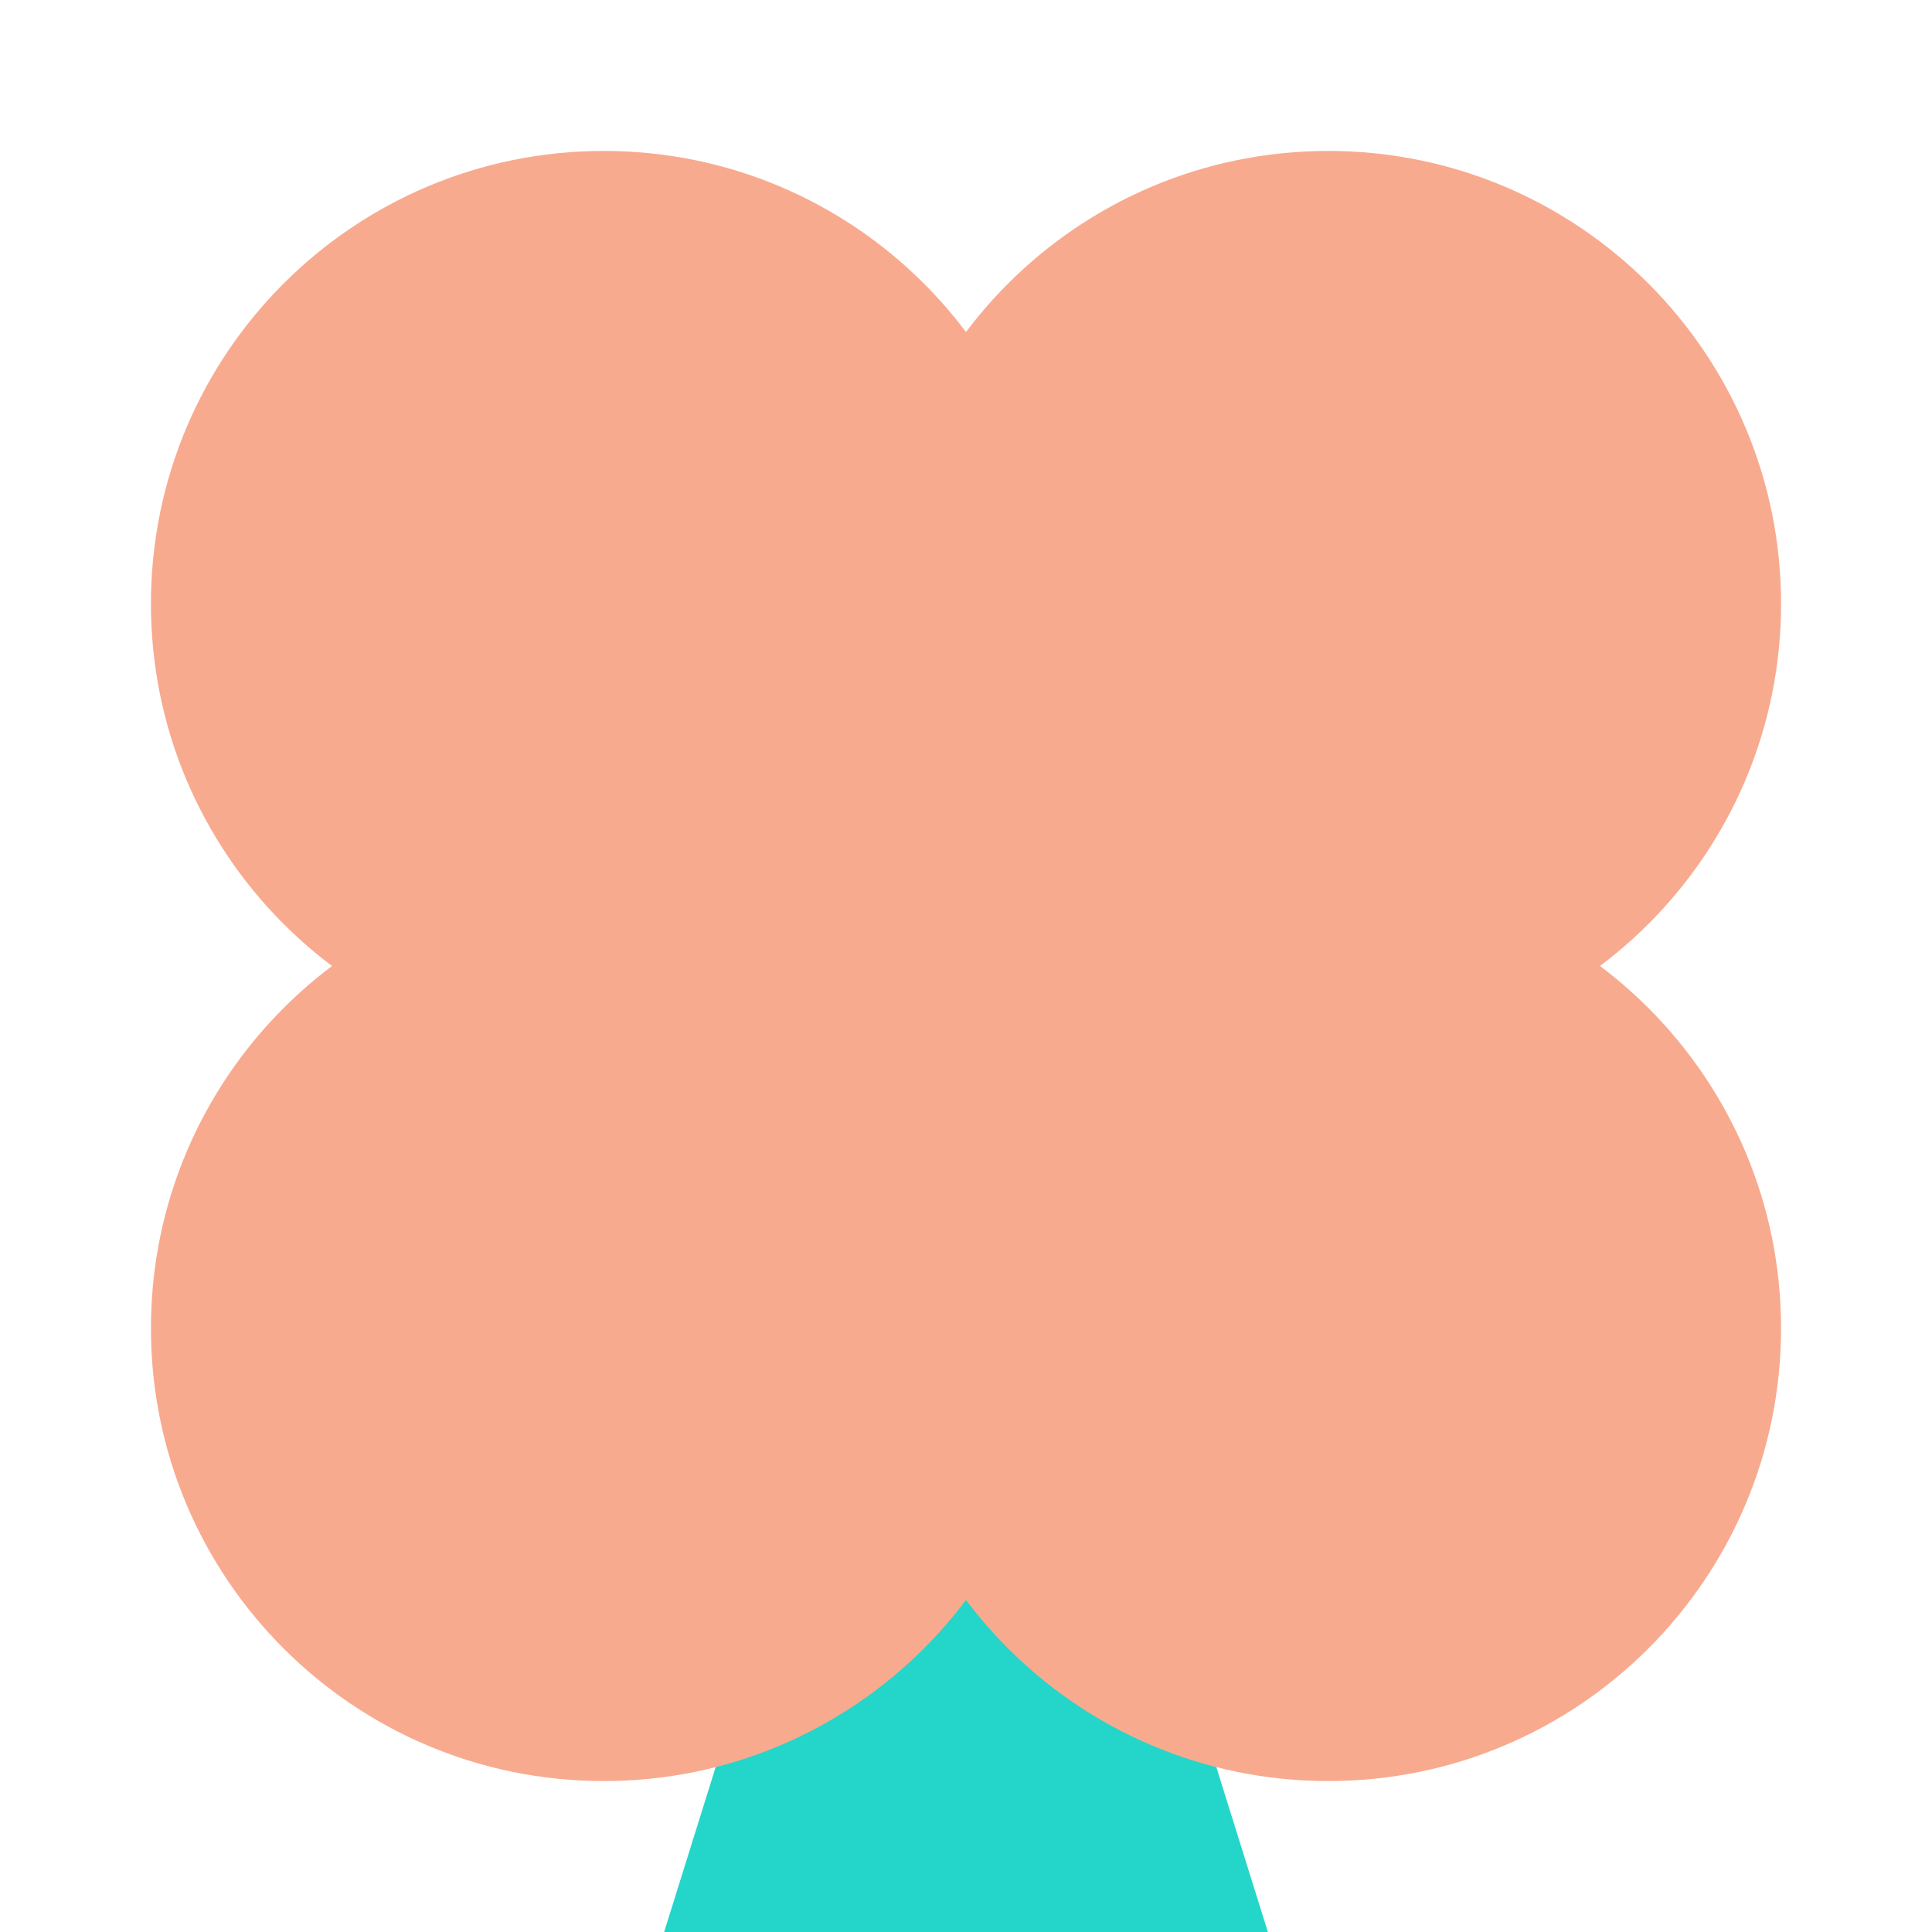
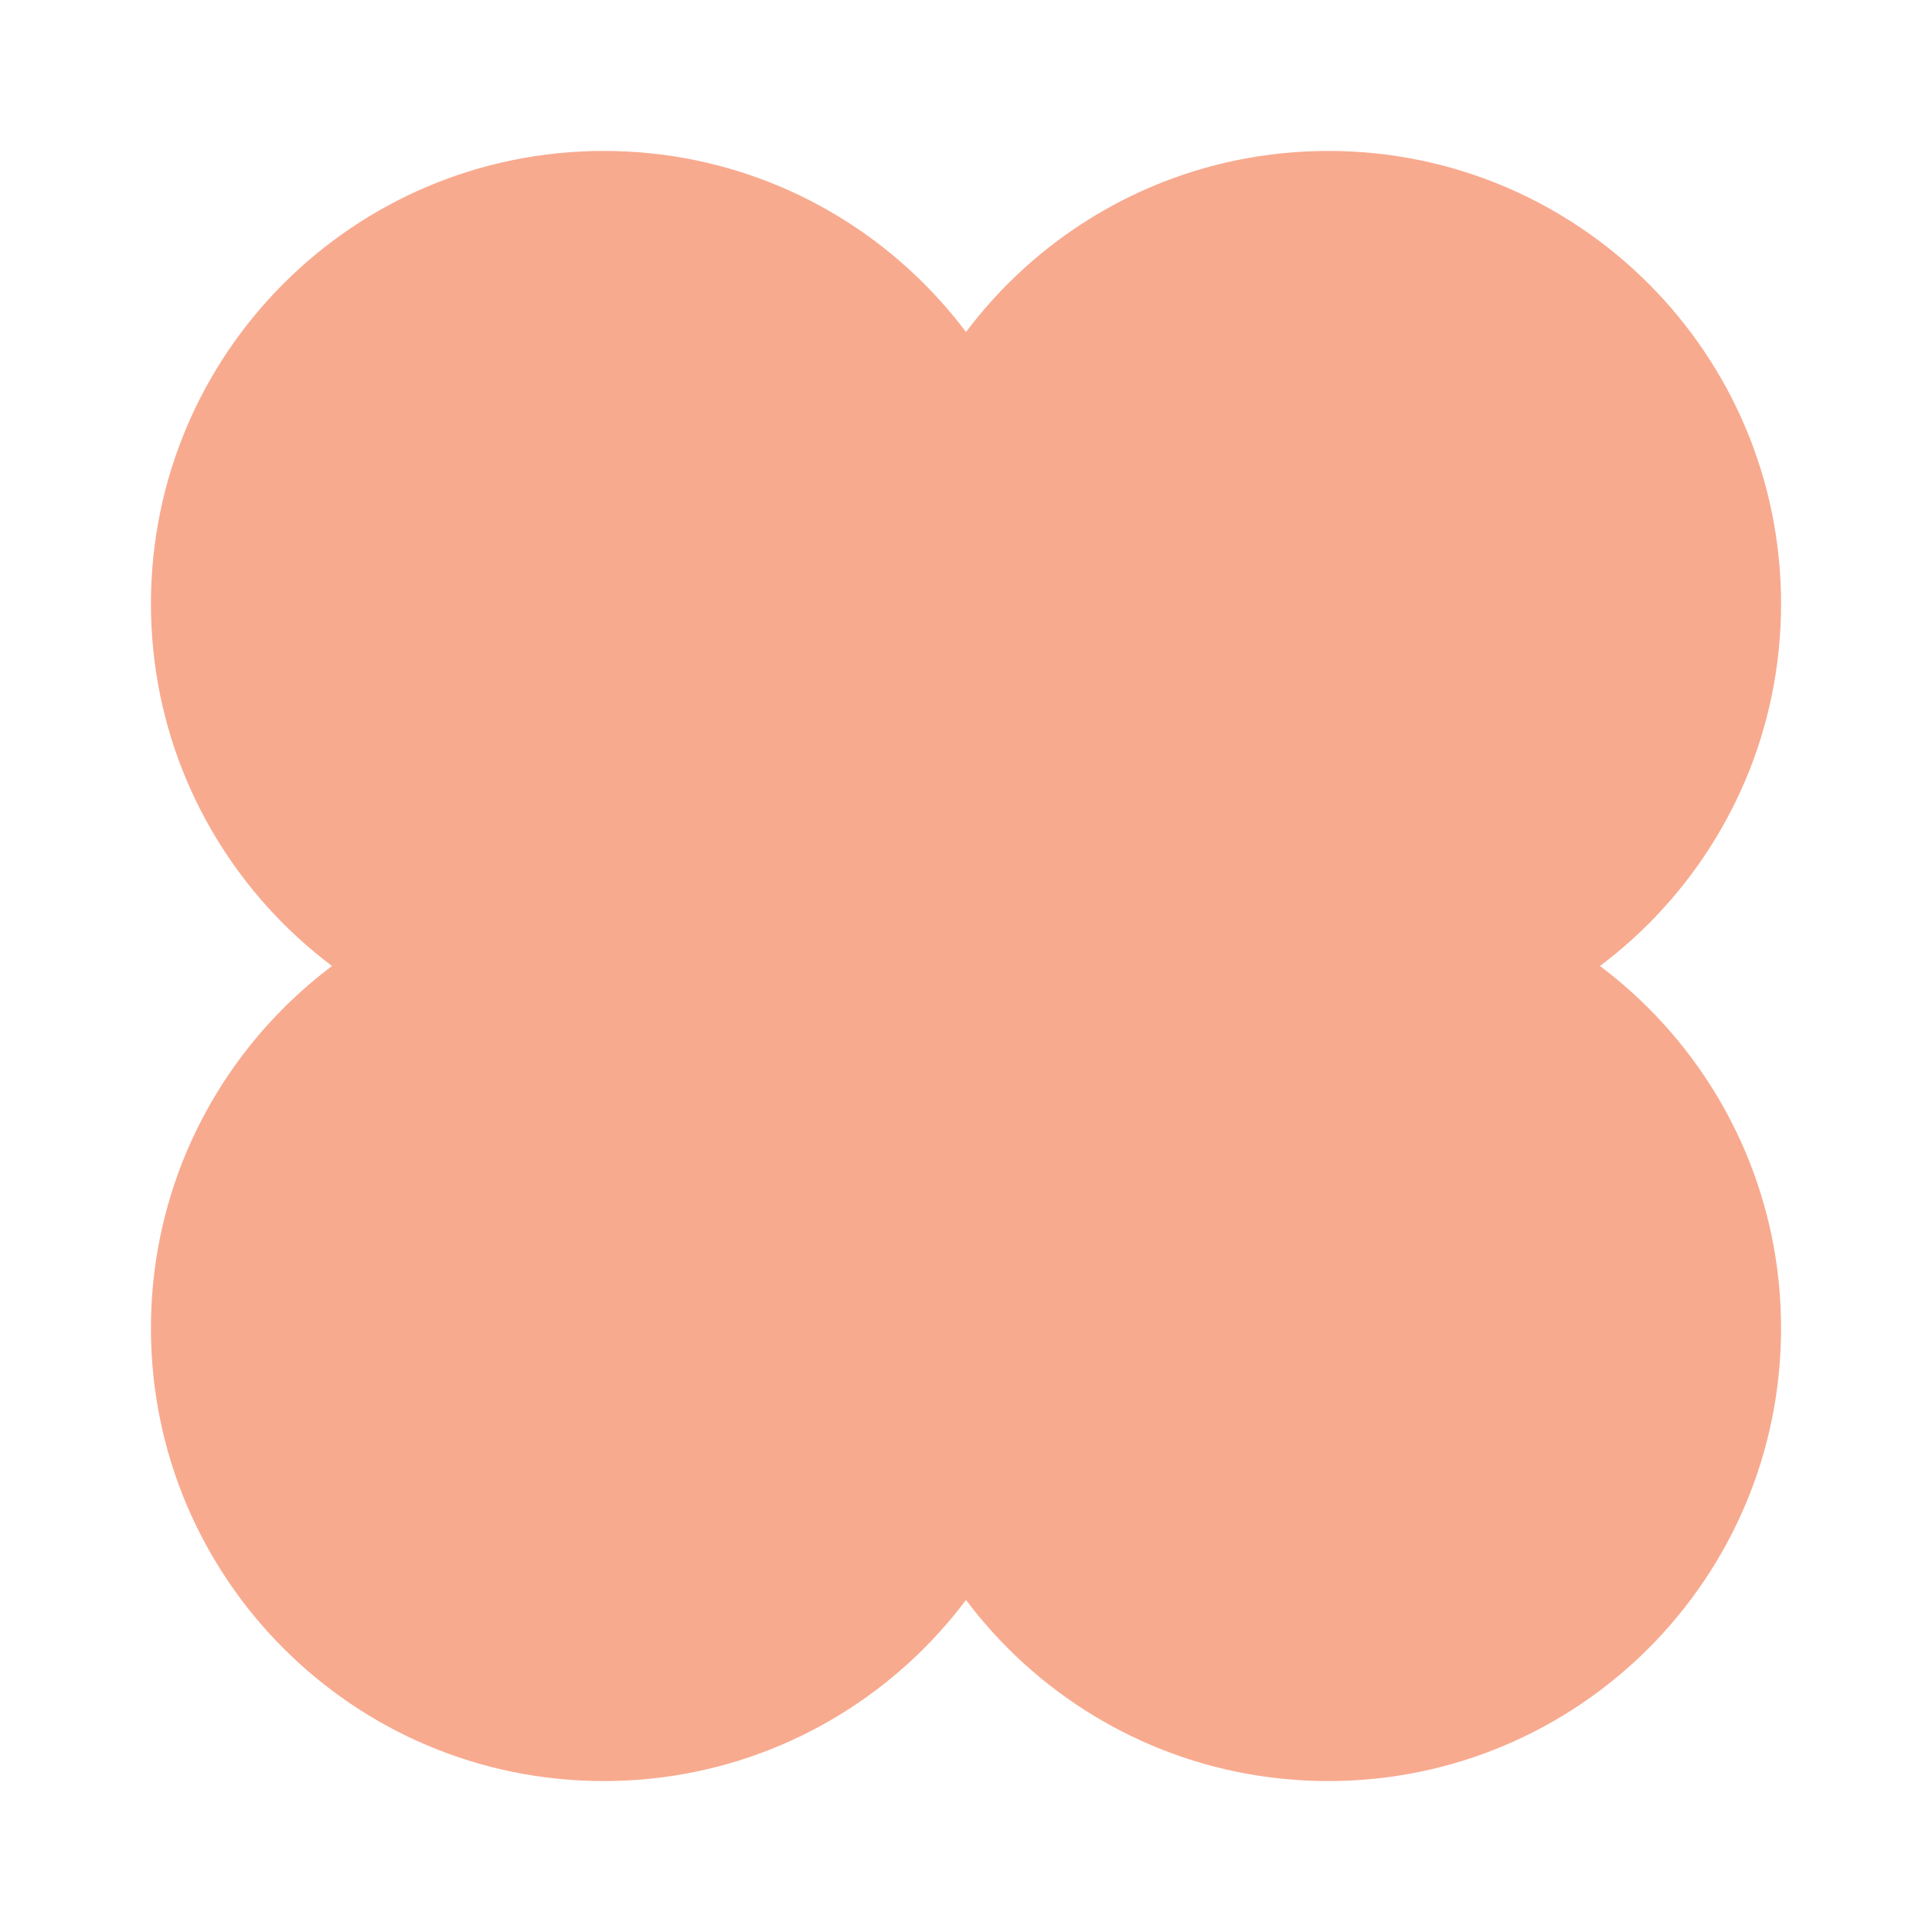
<svg xmlns="http://www.w3.org/2000/svg" height="64px" width="64px" viewBox="0 0 64 64" version="1.1">
  <style>
-     .neck {fill: #23D6C9;}
    .head {fill: #F8AA8F;}
  </style>
-   <polygon points="32,32 42,64 22,64" class="neck" />
  <circle cx="20" cy="20" r="15" class="head" />
  <circle cx="44" cy="20" r="15" class="head" />
  <circle cx="20" cy="44" r="15" class="head" />
  <circle cx="44" cy="44" r="15" class="head" />
  <rect x="22" y="22" width="20" height="20" class="head" />
</svg>
